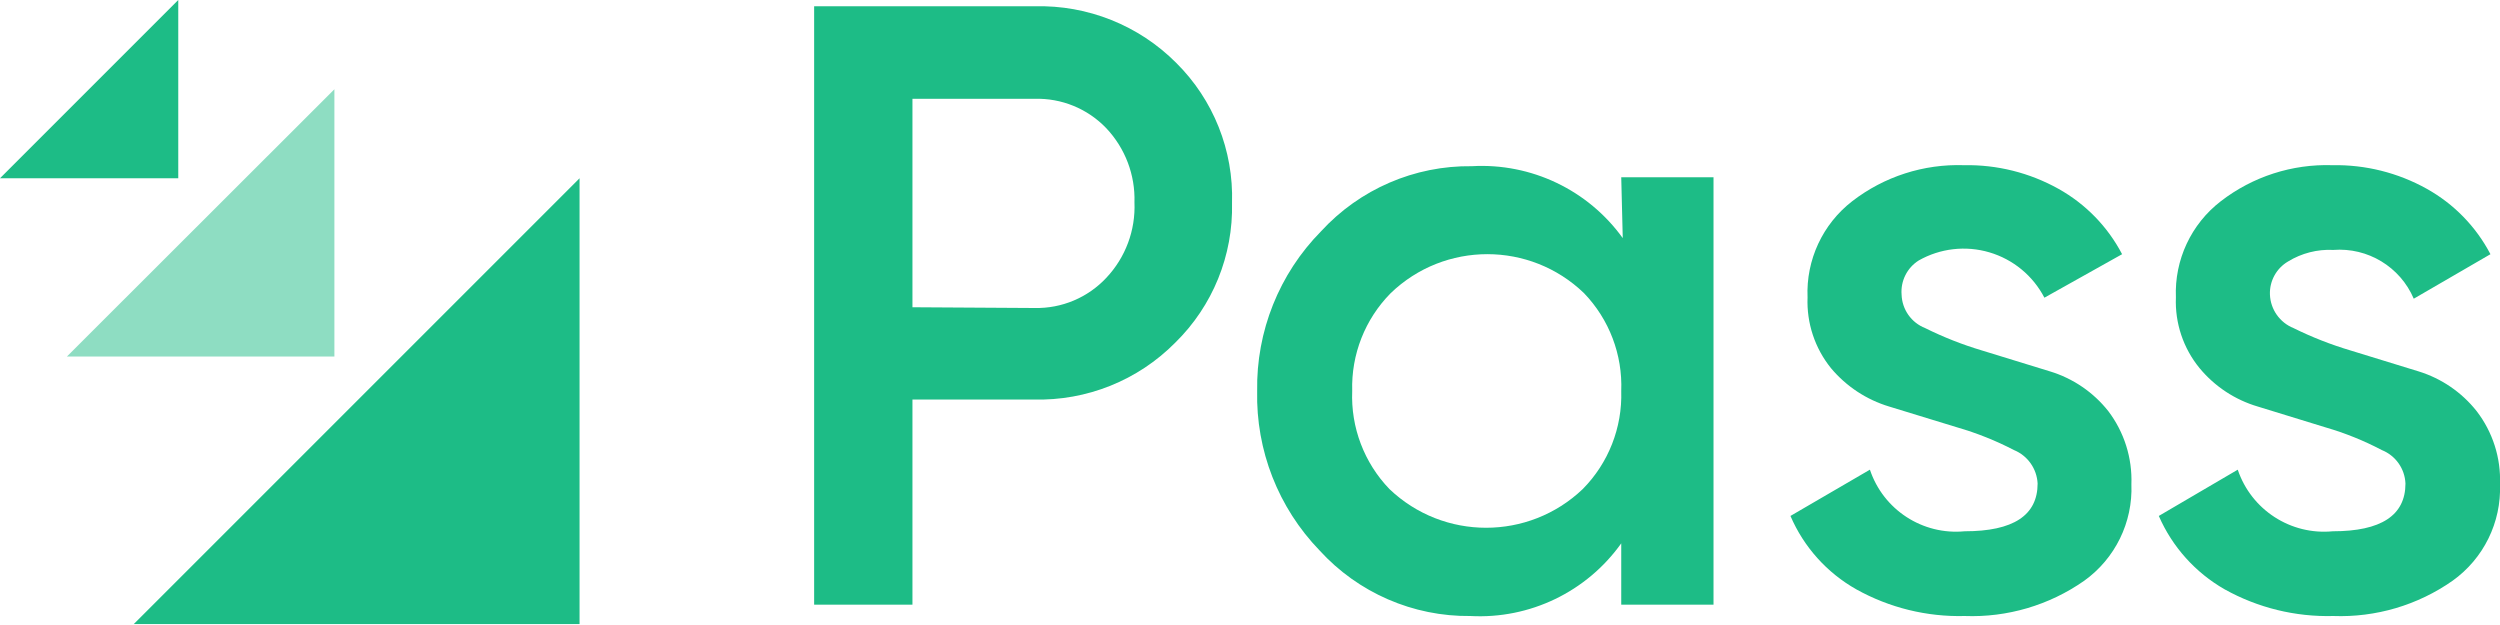
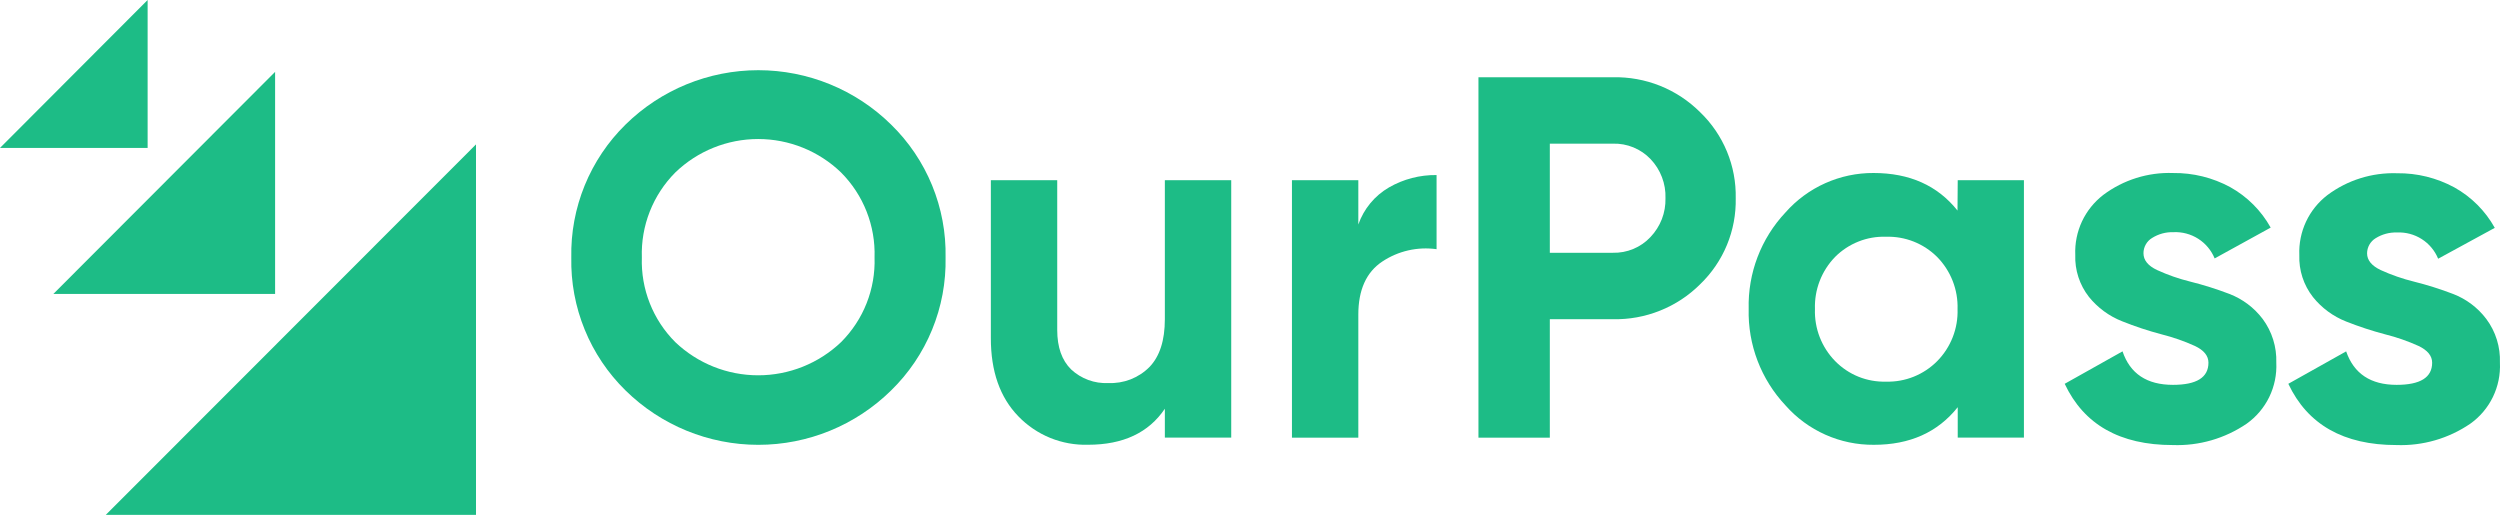
- <svg xmlns="http://www.w3.org/2000/svg" viewBox="0 0 99.43 24.82">
-   <defs>
-     <style>.cls-1{opacity:0.5;}.cls-2,.cls-4{fill:#1dbc86;}.cls-2{fill-rule:evenodd;}.cls-3{isolation:isolate;}</style>
-   </defs>
-   <g id="Layer_2" data-name="Layer 2">
-     <g id="Layer_1-2" data-name="Layer 1">
-       <g class="cls-1">
-         <path class="cls-2" d="M2.66,14.18,13.3,3.55V14.18Z" />
-       </g>
-       <path class="cls-2" d="M5.32,24.82,23.05,7.09V24.82Z" />
-       <path class="cls-2" d="M0,7.09,7.09,0V7.09Z" />
-       <g class="cls-3">
-         <g class="cls-3">
-           <path class="cls-4" d="M41.15.25A7.66,7.66,0,0,1,46.78,2.5,7.51,7.51,0,0,1,49,8.07a7.53,7.53,0,0,1-2.26,5.56,7.63,7.63,0,0,1-5.63,2.26H36.29v8.16H32.38V.25Zm0,12A3.79,3.79,0,0,0,44,11.05a4.12,4.12,0,0,0,1.12-3A4.11,4.11,0,0,0,44,5.1a3.79,3.79,0,0,0-2.86-1.17H36.29v8.29Z" />
-           <path class="cls-4" d="M64.48,7.05h3.67v17H64.48V21.61a6.91,6.91,0,0,1-6,2.89,8,8,0,0,1-6-2.61,8.84,8.84,0,0,1-2.48-6.34A8.83,8.83,0,0,1,52.54,9.2a8,8,0,0,1,6-2.59,6.91,6.91,0,0,1,6,2.86Zm-9.22,12.4a5.57,5.57,0,0,0,7.69,0,5.31,5.31,0,0,0,1.53-3.9A5.31,5.31,0,0,0,63,11.66a5.54,5.54,0,0,0-7.69,0,5.31,5.31,0,0,0-1.53,3.89A5.31,5.31,0,0,0,55.26,19.45Z" />
-           <path class="cls-4" d="M75.63,11.72a1.48,1.48,0,0,0,.94,1.33,14.2,14.2,0,0,0,2.26.89l2.7.83a4.7,4.7,0,0,1,2.32,1.58,4.54,4.54,0,0,1,.92,2.91,4.5,4.5,0,0,1-1.88,3.84,7.78,7.78,0,0,1-4.75,1.4,8.42,8.42,0,0,1-4.31-1.06,6.13,6.13,0,0,1-2.62-2.92l3.16-1.84a3.61,3.61,0,0,0,3.77,2.45c1.93,0,2.9-.63,2.9-1.9a1.52,1.52,0,0,0-.94-1.33A12.34,12.34,0,0,0,77.85,17l-2.71-.83a4.84,4.84,0,0,1-2.32-1.53,4.21,4.21,0,0,1-.93-2.81A4.59,4.59,0,0,1,73.67,8a6.89,6.89,0,0,1,4.44-1.43,7.42,7.42,0,0,1,3.76.94,6.34,6.34,0,0,1,2.53,2.6l-3.09,1.73a3.62,3.62,0,0,0-5-1.48A1.47,1.47,0,0,0,75.63,11.72Z" />
-           <path class="cls-4" d="M90.28,11.72a1.5,1.5,0,0,0,.94,1.33,14.34,14.34,0,0,0,2.27.89l2.7.83a4.72,4.72,0,0,1,2.31,1.58,4.49,4.49,0,0,1,.93,2.91,4.51,4.51,0,0,1-1.89,3.84,7.77,7.77,0,0,1-4.74,1.4,8.43,8.43,0,0,1-4.32-1.06,6.23,6.23,0,0,1-2.62-2.92L89,18.68a3.62,3.62,0,0,0,3.78,2.45c1.92,0,2.89-.63,2.89-1.9a1.5,1.5,0,0,0-.94-1.33A12,12,0,0,0,92.5,17l-2.7-.83a4.75,4.75,0,0,1-2.32-1.53,4.17,4.17,0,0,1-.94-2.81A4.59,4.59,0,0,1,88.33,8a6.89,6.89,0,0,1,4.43-1.43,7.42,7.42,0,0,1,3.76.94,6.34,6.34,0,0,1,2.53,2.6L96,11.88a3.21,3.21,0,0,0-3.2-1.94A3.14,3.14,0,0,0,91,10.4,1.46,1.46,0,0,0,90.28,11.72Z" />
-         </g>
-       </g>
-     </g>
-   </g>
+ <svg xmlns="http://www.w3.org/2000/svg" width="100" height="21" viewBox="0 0 100 21" fill="none">
+   <path d="M0 5.917H5.905V0L0 5.917Z" fill="#1DBC86" />
+   <path d="M2.135 11.757H11.004V2.875L2.135 11.757Z" fill="#1DBC86" />
+   <path d="M4.232 20.594H19.04V5.776L4.232 20.594Z" fill="#1DBC86" />
+   <path d="M35.641 15.621C34.225 17.013 32.319 17.793 30.333 17.793C28.347 17.793 26.441 17.013 25.024 15.621C24.318 14.929 23.761 14.1 23.388 13.185C23.014 12.27 22.832 11.289 22.852 10.3C22.832 9.312 23.015 8.331 23.388 7.416C23.762 6.501 24.318 5.672 25.024 4.98C26.441 3.588 28.347 2.808 30.333 2.808C32.319 2.808 34.225 3.588 35.641 4.98C36.35 5.671 36.909 6.499 37.284 7.414C37.659 8.329 37.843 9.312 37.823 10.3C37.843 11.289 37.66 12.272 37.284 13.187C36.909 14.102 36.35 14.931 35.641 15.621ZM27.011 13.685C27.905 14.537 29.092 15.012 30.327 15.012C31.562 15.012 32.749 14.537 33.643 13.685C34.086 13.242 34.434 12.713 34.664 12.131C34.895 11.548 35.003 10.924 34.982 10.298C35.003 9.67 34.894 9.045 34.664 8.461C34.434 7.876 34.086 7.345 33.643 6.9C32.753 6.041 31.564 5.561 30.327 5.561C29.09 5.561 27.901 6.041 27.011 6.9C26.568 7.345 26.221 7.877 25.991 8.461C25.761 9.045 25.653 9.671 25.674 10.298C25.653 10.924 25.761 11.548 25.991 12.13C26.221 12.713 26.568 13.242 27.011 13.685Z" fill="#1DBC86" />
+   <path d="M46.594 7.208H49.249V17.505H46.594V16.349C45.948 17.309 44.925 17.79 43.525 17.79C43.006 17.805 42.49 17.712 42.01 17.517C41.529 17.321 41.095 17.027 40.735 16.654C39.999 15.897 39.632 14.853 39.634 13.522V7.208H42.289V13.201C42.289 13.887 42.474 14.412 42.844 14.776C43.043 14.961 43.276 15.105 43.531 15.199C43.785 15.293 44.056 15.335 44.327 15.322C44.631 15.336 44.935 15.286 45.219 15.177C45.503 15.066 45.761 14.899 45.976 14.683C46.388 14.258 46.594 13.619 46.594 12.768V7.208Z" fill="#1DBC86" />
+   <path d="M54.333 8.98C54.552 8.355 54.987 7.829 55.559 7.497C56.138 7.164 56.795 6.993 57.463 7.002V9.967C56.703 9.861 55.93 10.037 55.291 10.462C54.652 10.888 54.333 11.595 54.333 12.584V17.506H51.678V7.208H54.333V8.98Z" fill="#1DBC86" />
+   <path d="M64.514 3.09C65.161 3.076 65.803 3.192 66.404 3.432C67.004 3.673 67.549 4.033 68.007 4.49C68.469 4.934 68.833 5.469 69.078 6.061C69.323 6.653 69.442 7.289 69.429 7.929C69.442 8.57 69.323 9.206 69.078 9.798C68.833 10.39 68.468 10.925 68.007 11.369C67.549 11.826 67.004 12.185 66.403 12.425C65.803 12.666 65.16 12.783 64.514 12.768H61.993V17.506H59.138V3.09H64.514ZM64.514 10.111C64.795 10.118 65.074 10.066 65.333 9.958C65.592 9.85 65.826 9.689 66.017 9.484C66.215 9.277 66.37 9.033 66.474 8.767C66.577 8.5 66.626 8.215 66.619 7.929C66.629 7.642 66.581 7.355 66.478 7.086C66.376 6.817 66.221 6.572 66.022 6.363C65.829 6.161 65.595 6.002 65.336 5.895C65.077 5.789 64.799 5.738 64.519 5.746H61.993V10.111H64.514Z" fill="#1DBC86" />
+   <path d="M78.309 7.207H80.957V17.505H78.309V16.288C77.51 17.292 76.391 17.794 74.953 17.792C74.285 17.797 73.625 17.66 73.016 17.388C72.406 17.116 71.862 16.717 71.421 16.217C70.44 15.174 69.911 13.787 69.947 12.356C69.911 10.926 70.44 9.538 71.421 8.496C71.861 7.997 72.404 7.598 73.011 7.327C73.619 7.055 74.278 6.916 74.943 6.92C76.384 6.92 77.502 7.421 78.3 8.422L78.309 7.207ZM73.407 14.445C73.672 14.715 73.99 14.928 74.34 15.069C74.691 15.21 75.067 15.277 75.445 15.266C75.824 15.276 76.2 15.208 76.551 15.067C76.903 14.925 77.221 14.714 77.488 14.445C77.758 14.171 77.969 13.846 78.109 13.488C78.249 13.13 78.315 12.747 78.302 12.363C78.314 11.979 78.248 11.597 78.108 11.239C77.968 10.881 77.757 10.555 77.488 10.281C77.22 10.013 76.9 9.803 76.547 9.663C76.195 9.524 75.817 9.458 75.438 9.47C75.061 9.457 74.685 9.523 74.335 9.663C73.984 9.803 73.666 10.013 73.4 10.281C73.133 10.556 72.925 10.883 72.787 11.24C72.649 11.598 72.585 11.98 72.598 12.363C72.585 12.747 72.65 13.129 72.789 13.487C72.928 13.845 73.139 14.171 73.407 14.445Z" fill="#1DBC86" />
+   <path d="M85.739 10.131C85.739 10.406 85.919 10.631 86.284 10.802C86.711 10.998 87.156 11.153 87.612 11.265C88.143 11.397 88.665 11.562 89.176 11.757C89.703 11.96 90.164 12.306 90.506 12.757C90.881 13.262 91.073 13.879 91.052 14.508C91.074 14.981 90.978 15.453 90.771 15.879C90.564 16.305 90.253 16.673 89.867 16.948C88.998 17.54 87.963 17.84 86.911 17.802C84.797 17.802 83.356 16.985 82.588 15.352L84.901 14.054C85.202 14.947 85.874 15.394 86.918 15.394C87.867 15.394 88.338 15.098 88.338 14.508C88.338 14.232 88.158 14.01 87.793 13.837C87.365 13.643 86.92 13.489 86.465 13.374C85.928 13.232 85.401 13.058 84.885 12.851C84.364 12.646 83.906 12.309 83.555 11.873C83.182 11.395 82.989 10.8 83.011 10.194C82.992 9.733 83.084 9.275 83.279 8.857C83.475 8.44 83.768 8.076 84.133 7.795C84.936 7.194 85.921 6.885 86.923 6.921C87.72 6.911 88.507 7.105 89.208 7.485C89.888 7.863 90.449 8.424 90.827 9.104L88.586 10.337C88.453 10.014 88.224 9.739 87.929 9.551C87.634 9.363 87.288 9.271 86.939 9.287C86.638 9.277 86.341 9.358 86.085 9.518C85.979 9.581 85.891 9.671 85.831 9.779C85.77 9.886 85.738 10.008 85.739 10.131Z" fill="#1DBC86" />
+   <path d="M94.683 10.132C94.683 10.407 94.866 10.631 95.229 10.803C95.657 10.998 96.103 11.153 96.559 11.265C97.09 11.398 97.612 11.562 98.123 11.758C98.65 11.96 99.11 12.306 99.451 12.757C99.828 13.261 100.02 13.879 99.997 14.508C100.02 14.982 99.923 15.453 99.716 15.88C99.509 16.306 99.198 16.674 98.812 16.948C97.944 17.541 96.909 17.84 95.859 17.802C93.744 17.802 92.303 16.985 91.533 15.352L93.846 14.055C94.155 14.948 94.828 15.394 95.865 15.394C96.812 15.394 97.286 15.099 97.286 14.508C97.286 14.233 97.103 14.011 96.74 13.837C96.312 13.644 95.868 13.489 95.412 13.375C94.88 13.235 94.357 13.063 93.846 12.861C93.326 12.656 92.868 12.319 92.519 11.883C92.144 11.405 91.951 10.81 91.973 10.203C91.954 9.743 92.046 9.285 92.241 8.867C92.436 8.45 92.729 8.086 93.094 7.805C93.898 7.204 94.883 6.896 95.886 6.93C96.684 6.92 97.471 7.115 98.172 7.495C98.852 7.873 99.413 8.434 99.791 9.114L97.526 10.349C97.394 10.026 97.164 9.751 96.869 9.563C96.574 9.375 96.229 9.283 95.879 9.299C95.577 9.289 95.279 9.37 95.023 9.53C94.92 9.593 94.835 9.682 94.775 9.787C94.716 9.892 94.684 10.011 94.683 10.132Z" fill="#1DBC86" />
</svg>
